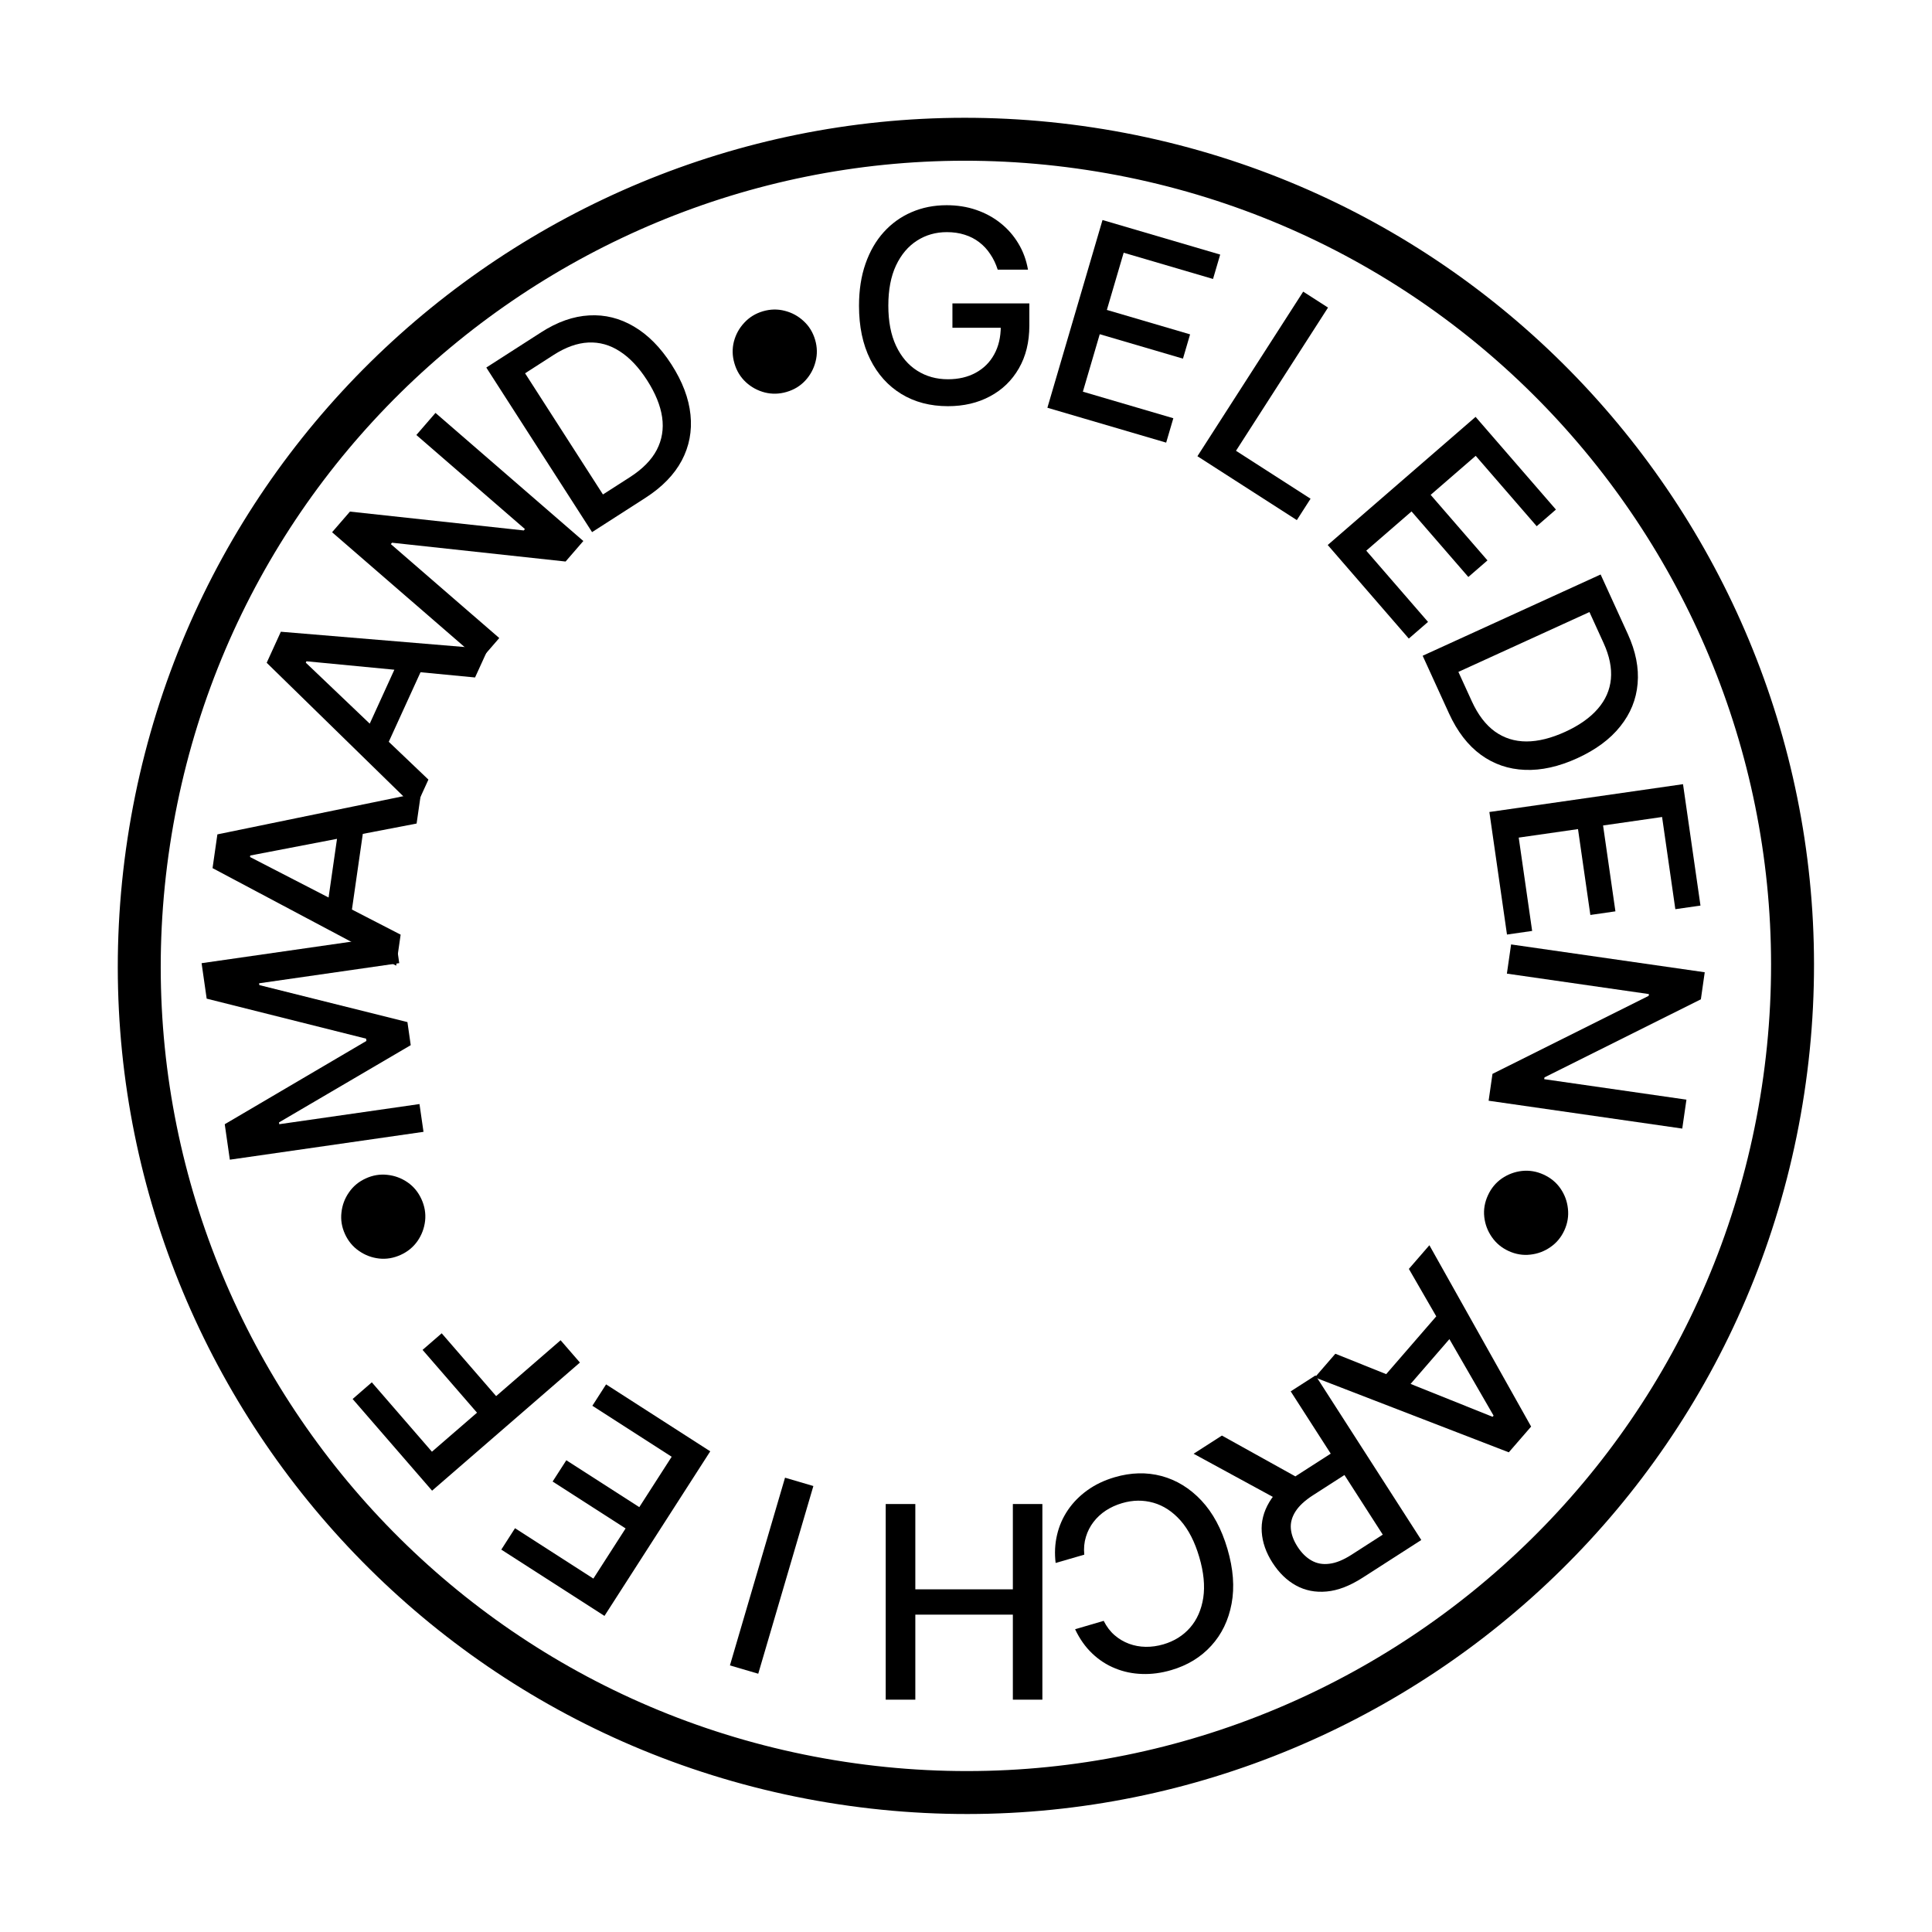
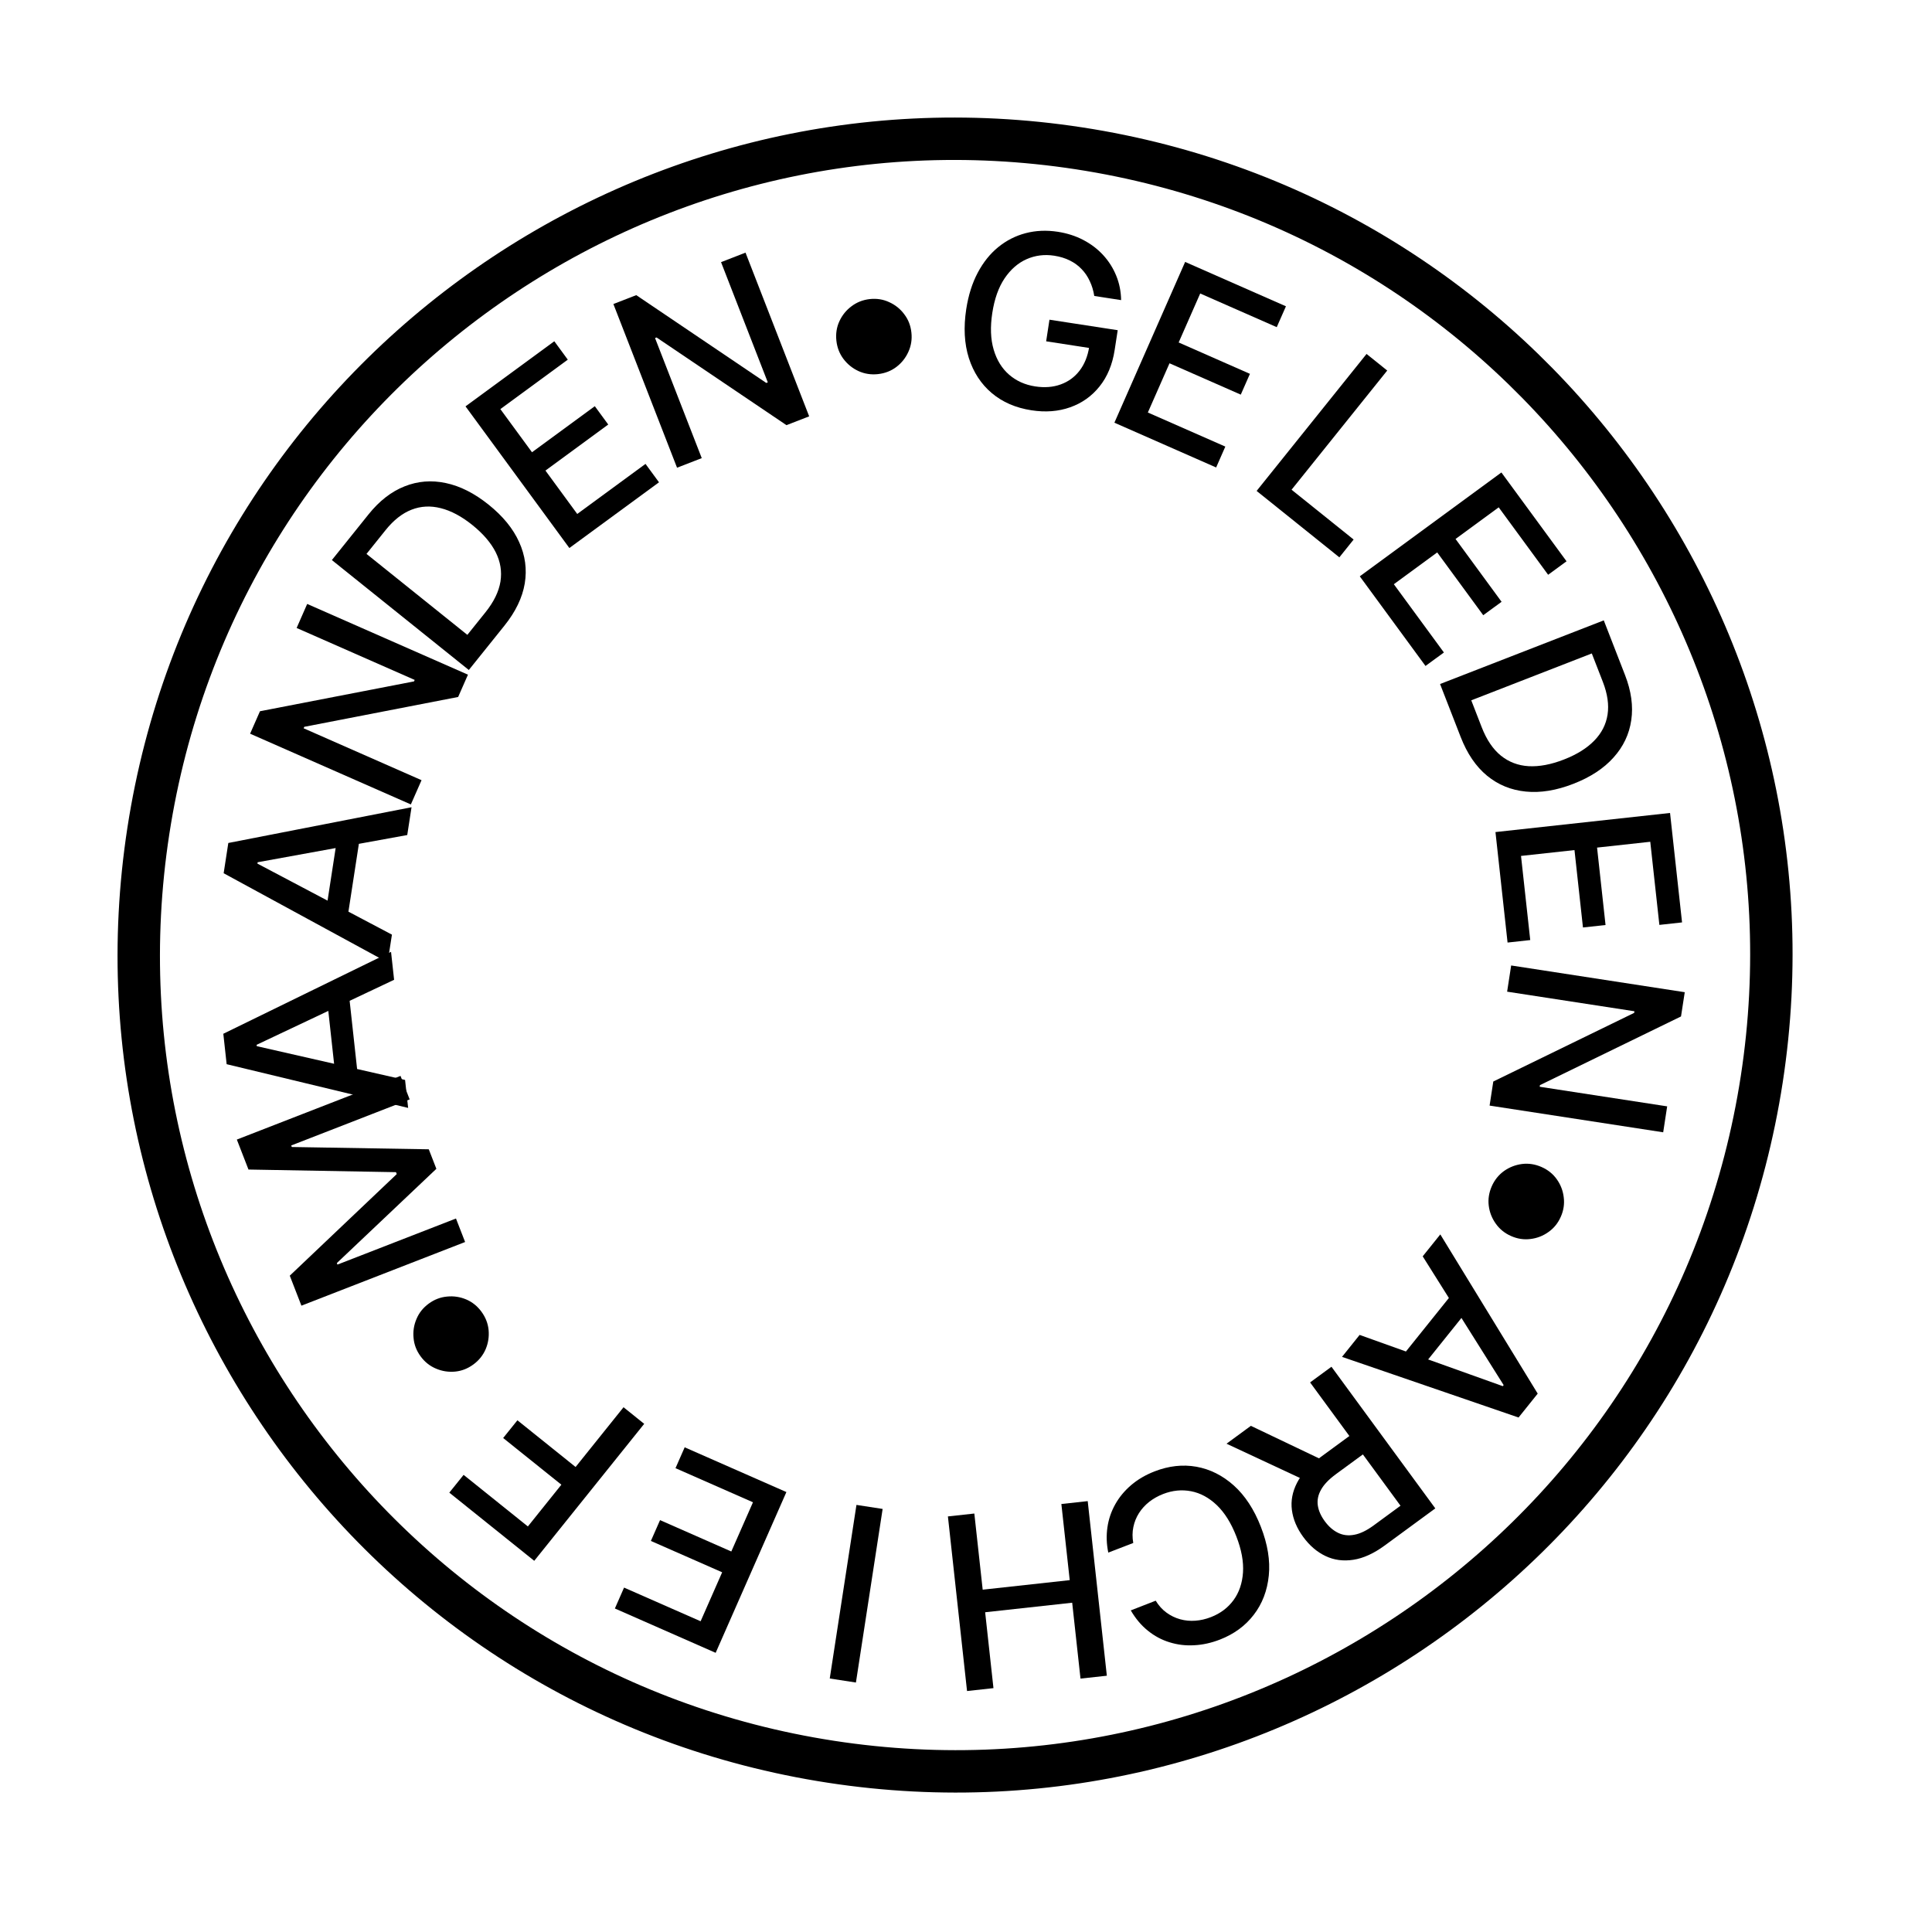
- <svg xmlns="http://www.w3.org/2000/svg" width="79" height="79" viewBox="0 0 79 79" fill="none">
-   <circle cx="39.496" cy="39.496" r="33.797" transform="rotate(8.65 39.4959 39.4959)" stroke="black" stroke-width="1.756" />
-   <path d="M40.797 11.027C40.721 10.79 40.62 10.578 40.492 10.391C40.367 10.2 40.217 10.039 40.043 9.906C39.868 9.771 39.669 9.668 39.445 9.598C39.224 9.527 38.98 9.492 38.715 9.492C38.264 9.492 37.858 9.608 37.496 9.84C37.134 10.072 36.847 10.411 36.636 10.859C36.428 11.305 36.324 11.85 36.324 12.496C36.324 13.145 36.429 13.693 36.64 14.141C36.851 14.588 37.14 14.928 37.508 15.16C37.875 15.392 38.293 15.508 38.761 15.508C39.196 15.508 39.575 15.419 39.898 15.242C40.224 15.065 40.475 14.815 40.652 14.492C40.832 14.167 40.922 13.784 40.922 13.344L41.234 13.402H38.945V12.406H42.09V13.316C42.09 13.988 41.946 14.572 41.66 15.066C41.376 15.559 40.983 15.939 40.48 16.207C39.98 16.475 39.407 16.609 38.761 16.609C38.038 16.609 37.402 16.443 36.855 16.109C36.311 15.776 35.886 15.303 35.582 14.691C35.277 14.077 35.125 13.348 35.125 12.504C35.125 11.866 35.213 11.293 35.39 10.785C35.568 10.277 35.816 9.846 36.136 9.492C36.459 9.135 36.838 8.863 37.273 8.676C37.711 8.486 38.189 8.391 38.707 8.391C39.139 8.391 39.541 8.454 39.914 8.582C40.289 8.71 40.622 8.891 40.914 9.125C41.208 9.359 41.452 9.638 41.644 9.961C41.837 10.281 41.967 10.637 42.035 11.027H40.797Z" fill="black" />
-   <path d="M42.828 16.673L45.082 8.997L49.894 10.41L49.601 11.407L45.947 10.334L45.26 12.673L48.663 13.672L48.372 14.665L44.969 13.666L44.279 16.016L47.978 17.102L47.685 18.099L42.828 16.673Z" fill="black" />
-   <path d="M48.963 18.655L53.288 11.925L54.303 12.577L50.54 18.433L53.589 20.393L53.028 21.267L48.963 18.655Z" fill="black" />
-   <path d="M54.291 22.285L60.337 17.046L63.622 20.836L62.836 21.517L60.342 18.639L58.5 20.235L60.823 22.915L60.041 23.593L57.718 20.913L55.867 22.517L58.392 25.43L57.606 26.111L54.291 22.285Z" fill="black" />
-   <path d="M59.249 29.17L58.173 26.814L65.45 23.491L66.56 25.921C66.886 26.634 67.02 27.313 66.962 27.958C66.907 28.601 66.67 29.183 66.252 29.703C65.838 30.225 65.252 30.658 64.497 31.003C63.739 31.349 63.024 31.508 62.353 31.48C61.682 31.454 61.081 31.248 60.55 30.861C60.02 30.473 59.587 29.909 59.249 29.17ZM59.634 27.474L60.181 28.671C60.434 29.226 60.749 29.639 61.125 29.911C61.503 30.182 61.933 30.317 62.415 30.318C62.898 30.318 63.428 30.186 64.004 29.923C64.574 29.662 65.017 29.35 65.332 28.986C65.648 28.624 65.827 28.217 65.87 27.765C65.912 27.314 65.812 26.822 65.57 26.292L64.993 25.027L59.634 27.474Z" fill="black" />
-   <path d="M60.901 33.203L68.819 32.065L69.533 37.029L68.505 37.177L67.963 33.407L65.55 33.754L66.055 37.265L65.03 37.413L64.525 33.902L62.101 34.25L62.65 38.066L61.621 38.214L60.901 33.203Z" fill="black" />
-   <path d="M68.788 46.148L60.87 45.009L61.028 43.911L67.414 40.721L67.425 40.648L61.617 39.812L61.789 38.618L69.707 39.756L69.549 40.862L63.154 44.055L63.143 44.128L68.959 44.965L68.788 46.148Z" fill="black" />
-   <path d="M60.841 48.879C60.972 48.592 61.161 48.362 61.409 48.189C61.66 48.017 61.936 47.914 62.237 47.88C62.538 47.849 62.832 47.898 63.118 48.029C63.407 48.161 63.637 48.351 63.808 48.598C63.98 48.848 64.082 49.123 64.113 49.424C64.147 49.726 64.099 50.02 63.968 50.307C63.836 50.596 63.645 50.825 63.396 50.995C63.148 51.168 62.874 51.27 62.573 51.302C62.274 51.337 61.979 51.288 61.69 51.156C61.404 51.025 61.175 50.835 61.002 50.584C60.829 50.336 60.726 50.062 60.692 49.76C60.659 49.461 60.709 49.168 60.841 48.879Z" fill="black" />
-   <path d="M57.609 51.886L58.448 50.918L62.608 58.333L61.695 59.386L53.764 56.323L54.603 55.355L61.032 57.933L61.073 57.886L57.609 51.886ZM59.836 54.1L57.114 57.241L56.346 56.576L59.068 53.435L59.836 54.1Z" fill="black" />
-   <path d="M53.792 56.241L58.117 62.971L55.719 64.512C55.197 64.847 54.707 65.036 54.247 65.077C53.786 65.12 53.367 65.037 52.992 64.83C52.619 64.624 52.299 64.314 52.033 63.9C51.768 63.488 51.622 63.07 51.593 62.645C51.564 62.225 51.667 61.816 51.902 61.421C52.135 61.027 52.512 60.662 53.033 60.327L54.851 59.159L55.412 60.033L53.687 61.142C53.359 61.353 53.122 61.572 52.976 61.799C52.829 62.027 52.764 62.261 52.783 62.503C52.803 62.745 52.893 62.991 53.055 63.243C53.218 63.497 53.409 63.686 53.627 63.809C53.843 63.933 54.087 63.978 54.358 63.942C54.629 63.911 54.932 63.787 55.267 63.572L56.542 62.752L52.777 56.893L53.792 56.241ZM52.421 61.412L48.807 59.444L49.964 58.701L53.545 60.69L52.421 61.412Z" fill="black" />
-   <path d="M43.961 66.62L45.13 66.277C45.249 66.513 45.397 66.709 45.575 66.863C45.753 67.017 45.951 67.134 46.167 67.214C46.383 67.294 46.611 67.336 46.851 67.339C47.088 67.343 47.329 67.308 47.574 67.237C48.016 67.107 48.38 66.879 48.664 66.554C48.946 66.23 49.125 65.823 49.202 65.334C49.275 64.845 49.221 64.291 49.039 63.672C48.856 63.047 48.601 62.549 48.275 62.178C47.946 61.808 47.575 61.564 47.16 61.447C46.746 61.33 46.32 61.335 45.883 61.464C45.641 61.535 45.42 61.635 45.222 61.764C45.022 61.895 44.852 62.053 44.713 62.235C44.574 62.417 44.47 62.619 44.403 62.843C44.334 63.069 44.311 63.312 44.336 63.571L43.165 63.91C43.117 63.515 43.136 63.132 43.223 62.762C43.308 62.395 43.457 62.055 43.669 61.743C43.88 61.434 44.145 61.165 44.466 60.935C44.786 60.705 45.158 60.528 45.58 60.404C46.245 60.209 46.883 60.193 47.495 60.355C48.108 60.52 48.651 60.853 49.124 61.355C49.595 61.857 49.95 62.517 50.19 63.334C50.43 64.153 50.487 64.901 50.36 65.576C50.233 66.254 49.956 66.826 49.529 67.294C49.102 67.764 48.558 68.096 47.896 68.29C47.488 68.41 47.091 68.463 46.705 68.449C46.316 68.438 45.947 68.362 45.599 68.219C45.251 68.08 44.938 67.876 44.658 67.608C44.379 67.343 44.147 67.013 43.961 66.62Z" fill="black" />
-   <path d="M42.623 61.5V69.5H41.416V66.023H37.428V69.5H36.217V61.5H37.428V64.988H41.416V61.5H42.623Z" fill="black" />
-   <path d="M29.847 68.099L32.1 60.423L33.259 60.764L31.005 68.439L29.847 68.099Z" fill="black" />
-   <path d="M29.042 59.345L24.717 66.075L20.498 63.364L21.059 62.489L24.263 64.549L25.581 62.498L22.597 60.58L23.157 59.71L26.141 61.627L27.465 59.567L24.222 57.482L24.783 56.608L29.042 59.345Z" fill="black" />
-   <path d="M23.713 55.715L17.668 60.954L14.419 57.205L15.204 56.524L17.662 59.361L19.505 57.765L17.279 55.197L18.061 54.519L20.287 57.087L22.923 54.803L23.713 55.715Z" fill="black" />
-   <path d="M17.234 49.035C17.365 49.322 17.415 49.615 17.383 49.916C17.349 50.218 17.246 50.494 17.074 50.744C16.901 50.992 16.672 51.182 16.385 51.312C16.096 51.444 15.802 51.494 15.504 51.462C15.202 51.428 14.927 51.324 14.679 51.151C14.429 50.979 14.238 50.75 14.107 50.463C13.975 50.174 13.927 49.88 13.962 49.581C13.994 49.28 14.096 49.005 14.269 48.758C14.439 48.508 14.668 48.318 14.957 48.186C15.243 48.055 15.538 48.006 15.839 48.04C16.14 48.072 16.416 48.174 16.666 48.346C16.913 48.516 17.102 48.746 17.234 49.035Z" fill="black" />
-   <path d="M9.398 47.42L9.19 45.97L14.983 42.564L14.969 42.471L8.451 40.835L8.243 39.385L16.162 38.247L16.325 39.383L10.595 40.207L10.605 40.281L16.66 41.794L16.795 42.737L11.409 45.895L11.419 45.969L17.153 45.145L17.317 46.281L9.398 47.42Z" fill="black" />
-   <path d="M16.382 38.218L16.2 39.486L8.691 35.498L8.889 34.118L17.218 32.407L17.035 33.675L10.233 34.982L10.224 35.044L16.382 38.218ZM13.312 37.56L13.903 33.446L14.908 33.59L14.317 37.704L13.312 37.56Z" fill="black" />
-   <path d="M17.518 31.878L16.986 33.043L10.905 27.101L11.484 25.832L19.957 26.537L19.425 27.702L12.53 27.04L12.504 27.097L17.518 31.878ZM14.758 30.381L16.484 26.6L17.408 27.022L15.682 30.802L14.758 30.381Z" fill="black" />
-   <path d="M17.807 16.884L23.853 22.122L23.127 22.961L16.03 22.192L15.981 22.248L20.415 26.09L19.625 27.002L13.579 21.763L14.31 20.919L21.416 21.69L21.465 21.634L17.025 17.787L17.807 16.884Z" fill="black" />
-   <path d="M26.389 20.359L24.21 21.759L19.885 15.029L22.133 13.585C22.792 13.161 23.445 12.932 24.091 12.897C24.736 12.86 25.346 13.012 25.92 13.351C26.495 13.688 27.008 14.205 27.457 14.904C27.907 15.605 28.166 16.29 28.234 16.958C28.303 17.625 28.185 18.25 27.877 18.831C27.569 19.41 27.072 19.92 26.389 20.359ZM24.655 20.219L25.763 19.508C26.275 19.178 26.64 18.808 26.855 18.397C27.07 17.984 27.143 17.539 27.075 17.062C27.006 16.584 26.8 16.078 26.458 15.546C26.119 15.018 25.746 14.624 25.341 14.364C24.938 14.103 24.51 13.984 24.056 14.006C23.603 14.028 23.131 14.197 22.64 14.512L21.471 15.264L24.655 20.219Z" fill="black" />
-   <path d="M32.165 16.026C31.863 16.115 31.565 16.122 31.272 16.048C30.978 15.972 30.719 15.831 30.496 15.625C30.275 15.418 30.12 15.164 30.032 14.861C29.942 14.557 29.935 14.259 30.009 13.968C30.086 13.674 30.227 13.417 30.434 13.196C30.64 12.973 30.894 12.817 31.196 12.728C31.501 12.639 31.799 12.633 32.091 12.71C32.384 12.784 32.641 12.924 32.862 13.131C33.084 13.334 33.24 13.588 33.33 13.893C33.419 14.195 33.425 14.493 33.348 14.787C33.274 15.081 33.134 15.339 32.928 15.562C32.724 15.782 32.47 15.937 32.165 16.026Z" fill="black" />
+ <svg xmlns="http://www.w3.org/2000/svg" width="80" height="80" viewBox="0 0 80 80" fill="none">
+   <path d="M19.937 54.316C20.106 54.547 20.205 54.799 20.232 55.073C20.257 55.348 20.217 55.612 20.11 55.867C20.001 56.119 19.832 56.331 19.601 56.5C19.368 56.671 19.116 56.769 18.844 56.795C18.569 56.82 18.305 56.779 18.053 56.671C17.798 56.564 17.586 56.395 17.417 56.164C17.246 55.931 17.148 55.678 17.125 55.405C17.097 55.131 17.138 54.868 17.246 54.616C17.351 54.362 17.52 54.151 17.753 53.98C17.984 53.81 18.237 53.713 18.512 53.688C18.785 53.66 19.049 53.7 19.304 53.807C19.555 53.913 19.766 54.083 19.937 54.316Z" fill="black" />
+   <path d="M12.481 54.065L11.999 52.823L16.428 48.617L16.398 48.537L10.289 48.428L9.807 47.187L16.585 44.551L16.963 45.524L12.058 47.432L12.083 47.495L17.755 47.59L18.069 48.398L13.948 52.301L13.973 52.364L18.881 50.456L19.259 51.429L12.481 54.065Z" fill="black" />
+   <path d="M16.773 44.718L16.9 45.876L9.385 44.066L9.247 42.806L16.192 39.413L16.319 40.571L10.626 43.263L10.632 43.319L16.773 44.718ZM13.92 44.834L13.509 41.078L14.427 40.978L14.838 44.734L13.92 44.834Z" fill="black" />
+   <path d="M16.229 38.701L16.051 39.852L9.261 36.159L9.454 34.906L17.041 33.426L16.863 34.577L10.668 35.704L10.659 35.76L16.229 38.701ZM13.443 38.075L14.018 34.34L14.931 34.481L14.356 38.215L13.443 38.075Z" fill="black" />
+   <path d="M12.72 25.008L19.377 27.937L18.971 28.86L12.6 30.096L12.573 30.157L17.455 32.306L17.013 33.31L10.356 30.381L10.765 29.451L17.144 28.215L17.171 28.154L12.283 26.003L12.72 25.008Z" fill="black" />
+   <path d="M20.887 25.907L19.413 27.743L13.742 23.191L15.262 21.297C15.708 20.741 16.205 20.355 16.752 20.139C17.297 19.921 17.866 19.875 18.46 20.002C19.052 20.126 19.643 20.424 20.232 20.897C20.823 21.371 21.244 21.886 21.495 22.443C21.748 22.998 21.826 23.57 21.729 24.16C21.63 24.749 21.349 25.331 20.887 25.907ZM19.352 26.288L20.102 25.354C20.448 24.922 20.655 24.498 20.723 24.081C20.788 23.663 20.723 23.259 20.526 22.867C20.328 22.475 20.005 22.099 19.557 21.738C19.112 21.381 18.677 21.149 18.253 21.043C17.83 20.934 17.426 20.955 17.042 21.105C16.658 21.254 16.299 21.536 15.967 21.95L15.176 22.936L19.352 26.288Z" fill="black" />
+   <path d="M23.576 22.692L19.276 16.827L22.953 14.131L23.511 14.893L20.719 16.94L22.029 18.727L24.63 16.82L25.186 17.579L22.586 19.486L23.902 21.282L26.729 19.209L27.288 19.971L23.576 22.692Z" fill="black" />
+   <circle cx="39.547" cy="39.547" r="33.797" transform="rotate(8.75 39.5465 39.5465)" stroke="black" stroke-width="1.756" />
+   <path d="M45.311 12.255C45.276 12.032 45.214 11.827 45.125 11.641C45.039 11.453 44.927 11.287 44.788 11.144C44.65 10.998 44.486 10.878 44.294 10.784C44.105 10.69 43.891 10.625 43.652 10.588C43.248 10.526 42.867 10.574 42.509 10.732C42.152 10.89 41.848 11.156 41.596 11.529C41.347 11.9 41.178 12.376 41.089 12.957C40.999 13.539 41.018 14.046 41.146 14.478C41.273 14.91 41.486 15.255 41.784 15.514C42.082 15.773 42.441 15.935 42.863 16C43.253 16.06 43.606 16.033 43.921 15.918C44.238 15.804 44.498 15.614 44.702 15.349C44.908 15.081 45.042 14.749 45.103 14.354L45.376 14.45L43.319 14.133L43.456 13.238L46.282 13.673L46.156 14.491C46.063 15.095 45.854 15.599 45.528 16.004C45.205 16.407 44.799 16.694 44.31 16.866C43.824 17.038 43.291 17.079 42.71 16.989C42.06 16.889 41.512 16.652 41.067 16.277C40.624 15.902 40.308 15.418 40.118 14.826C39.93 14.232 39.894 13.556 40.01 12.798C40.099 12.225 40.257 11.722 40.487 11.29C40.716 10.858 40.999 10.506 41.336 10.232C41.675 9.956 42.053 9.764 42.47 9.655C42.89 9.545 43.332 9.526 43.798 9.597C44.186 9.657 44.539 9.77 44.856 9.936C45.175 10.103 45.45 10.312 45.679 10.562C45.911 10.814 46.091 11.098 46.22 11.415C46.349 11.729 46.417 12.066 46.423 12.427L45.311 12.255Z" fill="black" />
+   <path d="M46.145 17.503L49.074 10.846L53.248 12.683L52.867 13.547L49.698 12.153L48.806 14.181L51.757 15.48L51.378 16.341L48.427 15.043L47.53 17.081L50.738 18.492L50.358 19.357L46.145 17.503Z" fill="black" />
+   <path d="M52.034 20.328L56.586 14.656L57.442 15.343L53.481 20.278L56.051 22.341L55.46 23.078L52.034 20.328Z" fill="black" />
+   <path d="M56.306 23.865L62.17 19.564L64.867 23.242L64.105 23.8L62.058 21.008L60.271 22.318L62.177 24.919L61.418 25.475L59.512 22.875L57.716 24.191L59.789 27.018L59.027 27.576L56.306 23.865Z" fill="black" />
+   <path d="M60.484 30.518L59.63 28.324L66.409 25.688L67.289 27.952C67.547 28.616 67.633 29.239 67.547 29.821C67.463 30.402 67.218 30.918 66.812 31.368C66.408 31.82 65.854 32.183 65.15 32.456C64.445 32.731 63.788 32.838 63.18 32.777C62.573 32.718 62.038 32.5 61.575 32.12C61.115 31.741 60.751 31.206 60.484 30.518ZM60.922 28.999L61.355 30.114C61.556 30.631 61.82 31.022 62.147 31.288C62.477 31.554 62.86 31.7 63.297 31.726C63.736 31.75 64.223 31.659 64.759 31.45C65.291 31.243 65.709 30.983 66.014 30.669C66.319 30.357 66.503 29.997 66.566 29.589C66.628 29.182 66.563 28.731 66.371 28.236L65.913 27.058L60.922 28.999Z" fill="black" />
+   <path d="M61.924 34.454L69.153 33.663L69.65 38.195L68.711 38.298L68.334 34.856L66.131 35.097L66.482 38.303L65.547 38.405L65.196 35.2L62.982 35.442L63.364 38.926L62.425 39.029L61.924 34.454Z" fill="black" />
+   <path d="M68.869 46.886L61.681 45.78L61.834 44.783L67.668 41.941L67.678 41.874L62.407 41.063L62.574 39.978L69.762 41.085L69.607 42.089L63.766 44.933L63.755 45L69.034 45.812L68.869 46.886Z" fill="black" />
+   <path d="M61.77 49.123C61.885 48.861 62.055 48.65 62.278 48.489C62.503 48.33 62.753 48.233 63.027 48.198C63.3 48.165 63.567 48.207 63.829 48.322C64.094 48.438 64.305 48.608 64.463 48.83C64.623 49.055 64.719 49.305 64.751 49.578C64.786 49.851 64.746 50.12 64.63 50.382C64.514 50.646 64.344 50.857 64.119 51.014C63.896 51.175 63.648 51.271 63.375 51.304C63.103 51.339 62.835 51.299 62.571 51.182C62.309 51.067 62.098 50.897 61.938 50.671C61.778 50.448 61.68 50.2 61.646 49.926C61.612 49.655 61.654 49.387 61.77 49.123Z" fill="black" />
+   <path d="M58.911 52.022L59.64 51.114L63.673 57.707L62.88 58.696L55.57 56.185L56.299 55.276L62.228 57.398L62.263 57.354L58.911 52.022ZM61.01 53.957L58.645 56.904L57.925 56.326L60.29 53.379L61.01 53.957Z" fill="black" />
+   <path d="M55.133 56.594L59.433 62.459L57.343 63.992C56.888 64.325 56.454 64.524 56.039 64.587C55.623 64.651 55.239 64.6 54.887 64.432C54.536 64.266 54.229 64.003 53.964 63.642C53.701 63.283 53.545 62.912 53.495 62.529C53.445 62.148 53.516 61.772 53.707 61.4C53.896 61.03 54.218 60.678 54.672 60.344L56.256 59.183L56.815 59.945L55.311 61.047C55.025 61.258 54.822 61.469 54.703 61.683C54.581 61.898 54.536 62.115 54.567 62.333C54.598 62.551 54.694 62.77 54.855 62.989C55.017 63.211 55.201 63.371 55.406 63.471C55.609 63.571 55.832 63.598 56.077 63.551C56.321 63.507 56.589 63.378 56.881 63.164L57.992 62.349L54.248 57.243L55.133 56.594ZM54.178 61.363L50.788 59.78L51.796 59.041L55.157 60.645L54.178 61.363Z" fill="black" />
+   <path d="M46.823 66.683L47.855 66.281C47.981 66.486 48.13 66.652 48.304 66.777C48.477 66.903 48.665 66.994 48.867 67.05C49.069 67.106 49.279 67.126 49.496 67.11C49.711 67.095 49.927 67.045 50.143 66.961C50.534 66.809 50.845 66.575 51.078 66.258C51.308 65.943 51.439 65.561 51.47 65.112C51.499 64.663 51.407 64.166 51.194 63.618C50.98 63.067 50.71 62.636 50.386 62.325C50.06 62.015 49.705 61.823 49.32 61.749C48.936 61.675 48.551 61.713 48.164 61.863C47.95 61.946 47.759 62.054 47.589 62.186C47.418 62.321 47.276 62.476 47.164 62.652C47.052 62.828 46.974 63.019 46.931 63.227C46.886 63.437 46.884 63.659 46.926 63.891L45.892 64.29C45.818 63.935 45.806 63.587 45.856 63.245C45.904 62.906 46.013 62.587 46.181 62.288C46.347 61.992 46.567 61.727 46.84 61.494C47.112 61.261 47.435 61.072 47.808 60.927C48.395 60.699 48.972 60.634 49.539 60.734C50.107 60.836 50.625 61.095 51.092 61.513C51.557 61.932 51.93 62.502 52.21 63.223C52.492 63.947 52.601 64.62 52.538 65.241C52.475 65.865 52.269 66.405 51.918 66.862C51.568 67.32 51.101 67.663 50.516 67.891C50.156 68.03 49.801 68.109 49.45 68.126C49.097 68.147 48.757 68.106 48.43 68.004C48.105 67.905 47.805 67.745 47.531 67.523C47.258 67.305 47.022 67.024 46.823 66.683Z" fill="black" />
+   <path d="M45.04 62.158L45.832 69.388L44.741 69.507L44.397 66.365L40.793 66.76L41.137 69.902L40.043 70.022L39.251 62.792L40.345 62.672L40.691 65.825L44.295 65.43L43.949 62.278L45.04 62.158Z" fill="black" />
+   <path d="M34.358 69.503L35.464 62.315L36.548 62.482L35.442 69.67L34.358 69.503Z" fill="black" />
+   <path d="M32.563 61.783L29.634 68.44L25.461 66.604L25.841 65.739L29.011 67.133L29.903 65.105L26.952 63.807L27.331 62.945L30.282 64.244L31.179 62.206L27.971 60.794L28.351 59.93L32.563 61.783Z" fill="black" />
+   <path d="M26.675 58.958L22.122 64.63L18.605 61.807L19.197 61.071L21.858 63.207L23.245 61.478L20.835 59.545L21.425 58.811L23.834 60.745L25.819 58.271L26.675 58.958Z" fill="black" />
+   <path d="M30.87 10.461L33.506 17.24L32.566 17.605L27.187 13.974L27.124 13.998L29.058 18.97L28.035 19.367L25.399 12.589L26.346 12.221L31.73 15.857L31.793 15.833L29.857 10.855L30.87 10.461Z" fill="black" />
+   <path d="M36.356 15.491C36.072 15.522 35.804 15.481 35.553 15.368C35.303 15.253 35.094 15.085 34.927 14.865C34.762 14.645 34.664 14.393 34.633 14.108C34.602 13.821 34.642 13.553 34.756 13.305C34.871 13.054 35.039 12.846 35.259 12.682C35.479 12.515 35.731 12.416 36.016 12.384C36.303 12.353 36.571 12.395 36.819 12.511C37.07 12.624 37.278 12.79 37.442 13.011C37.609 13.228 37.708 13.48 37.739 13.768C37.771 14.052 37.728 14.32 37.613 14.571C37.5 14.821 37.334 15.03 37.114 15.197C36.896 15.361 36.643 15.459 36.356 15.491Z" fill="black" />
</svg>
